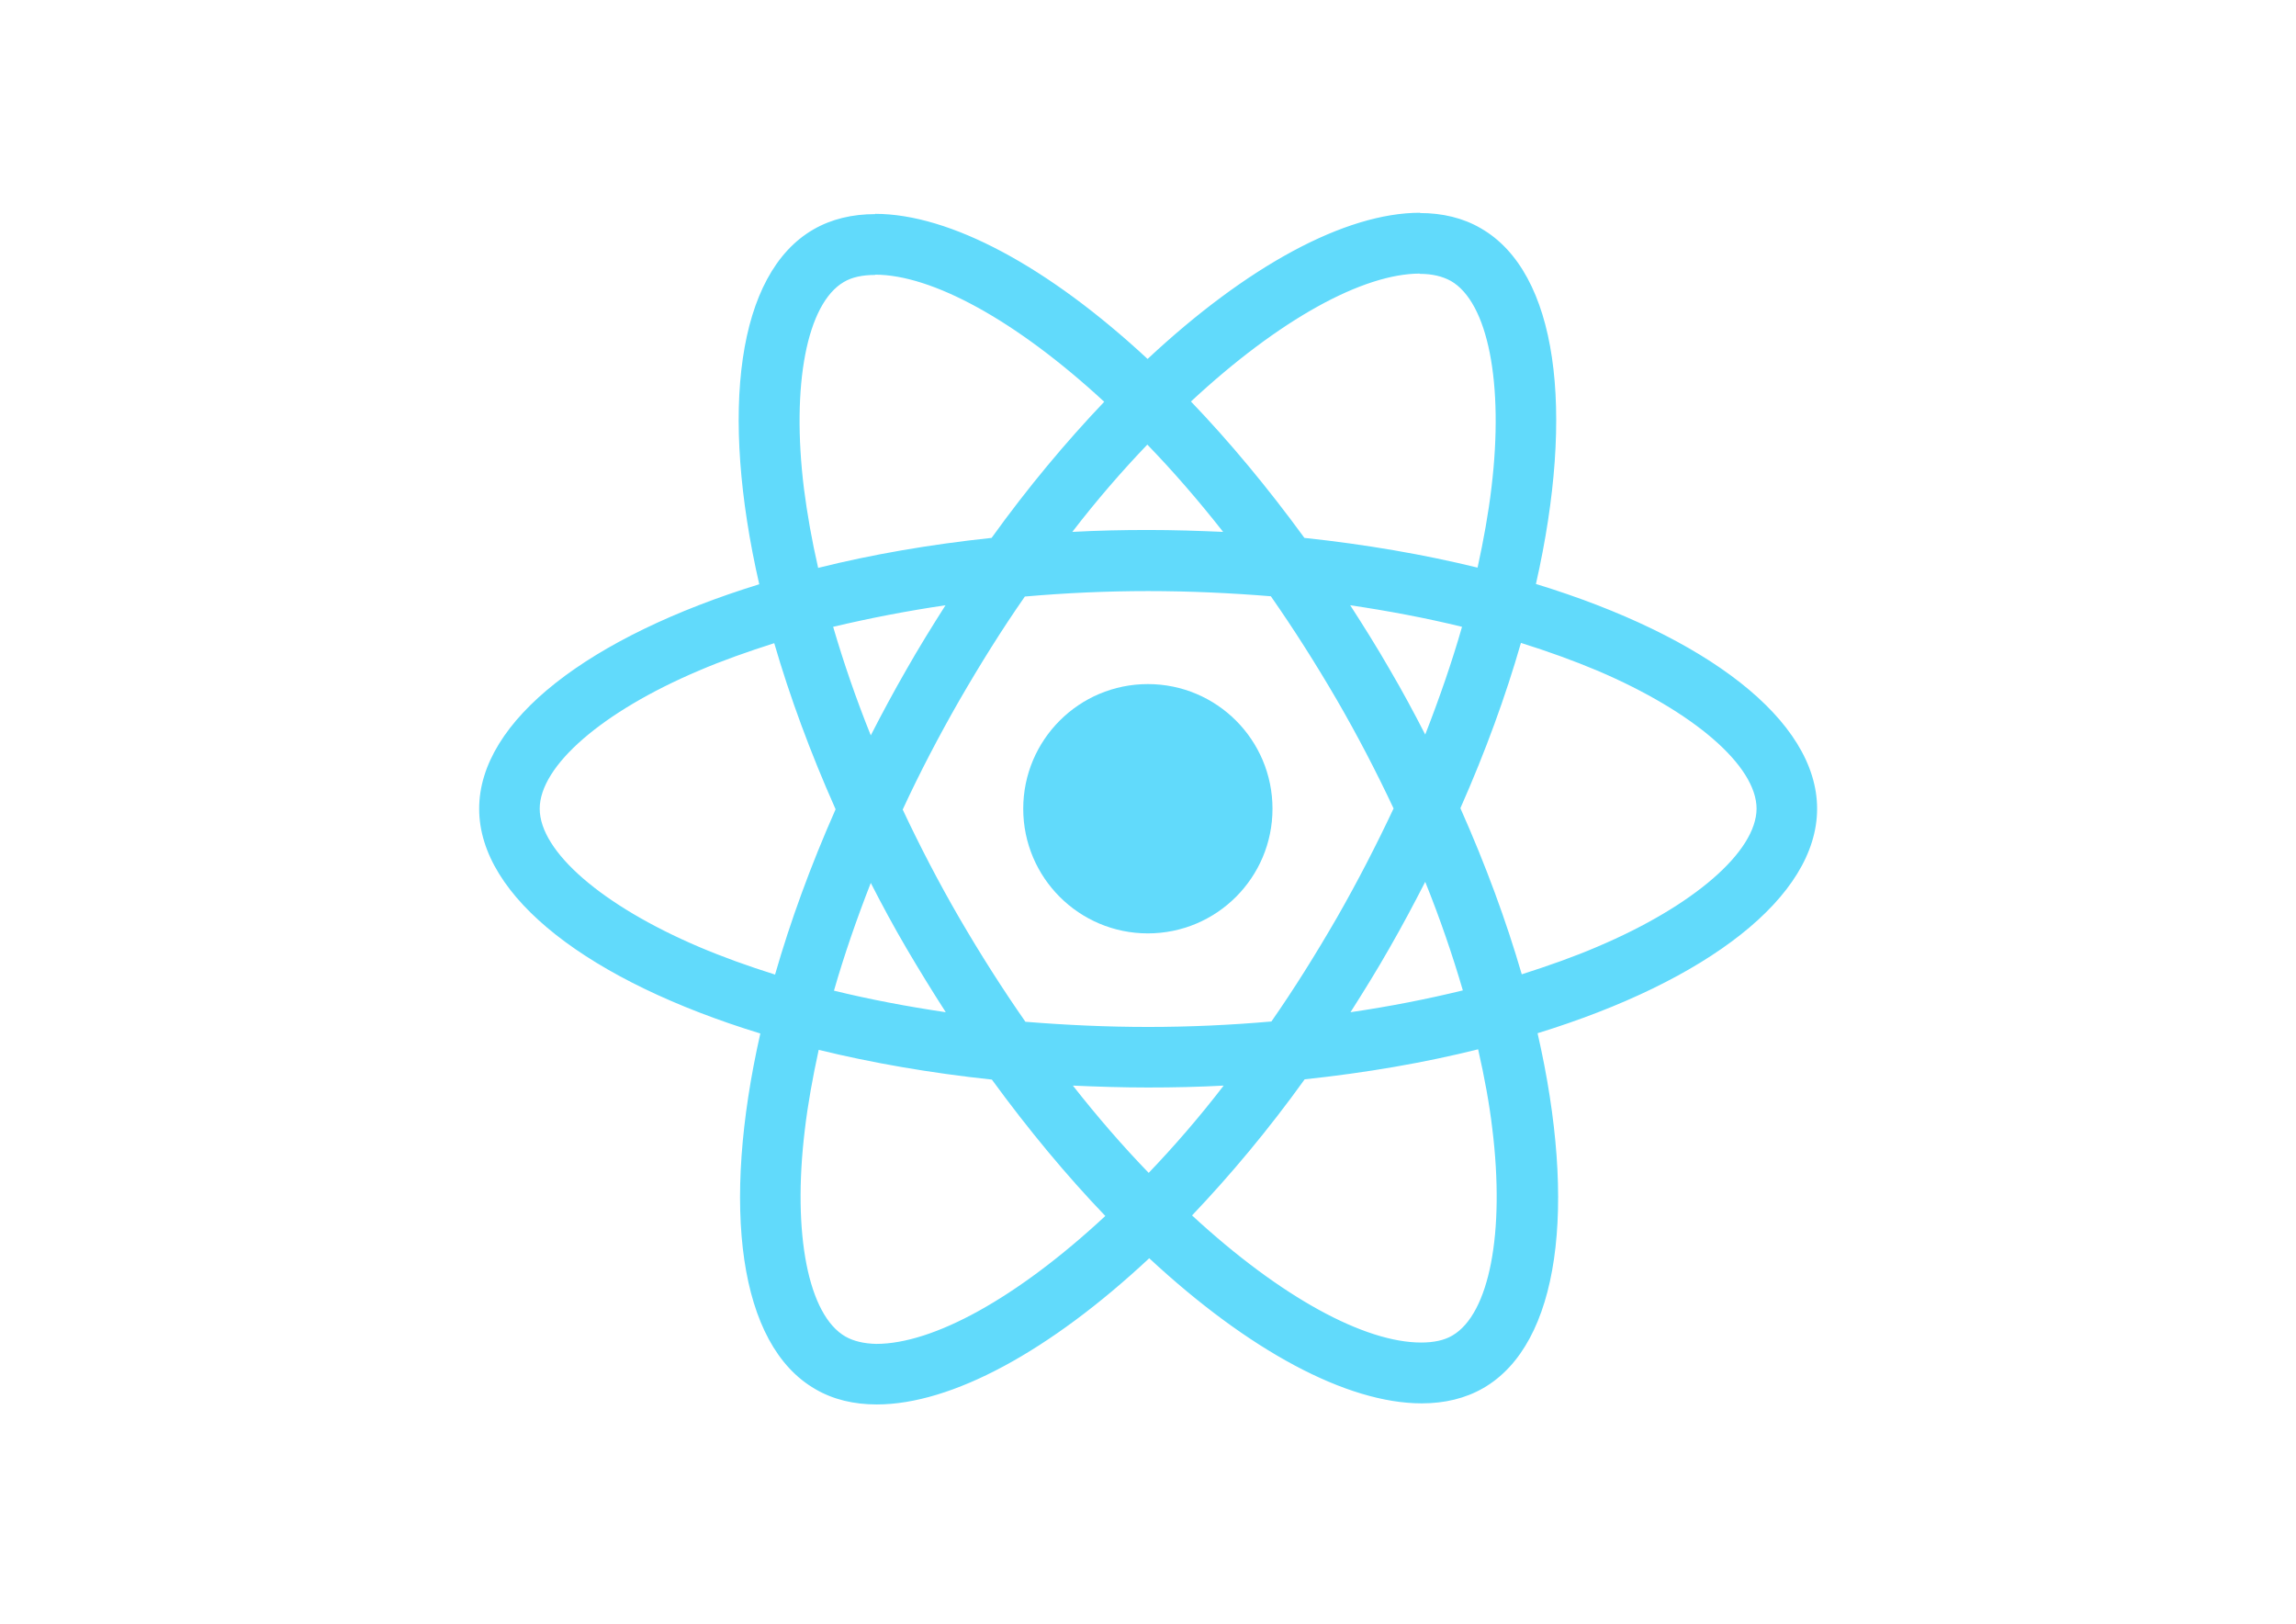
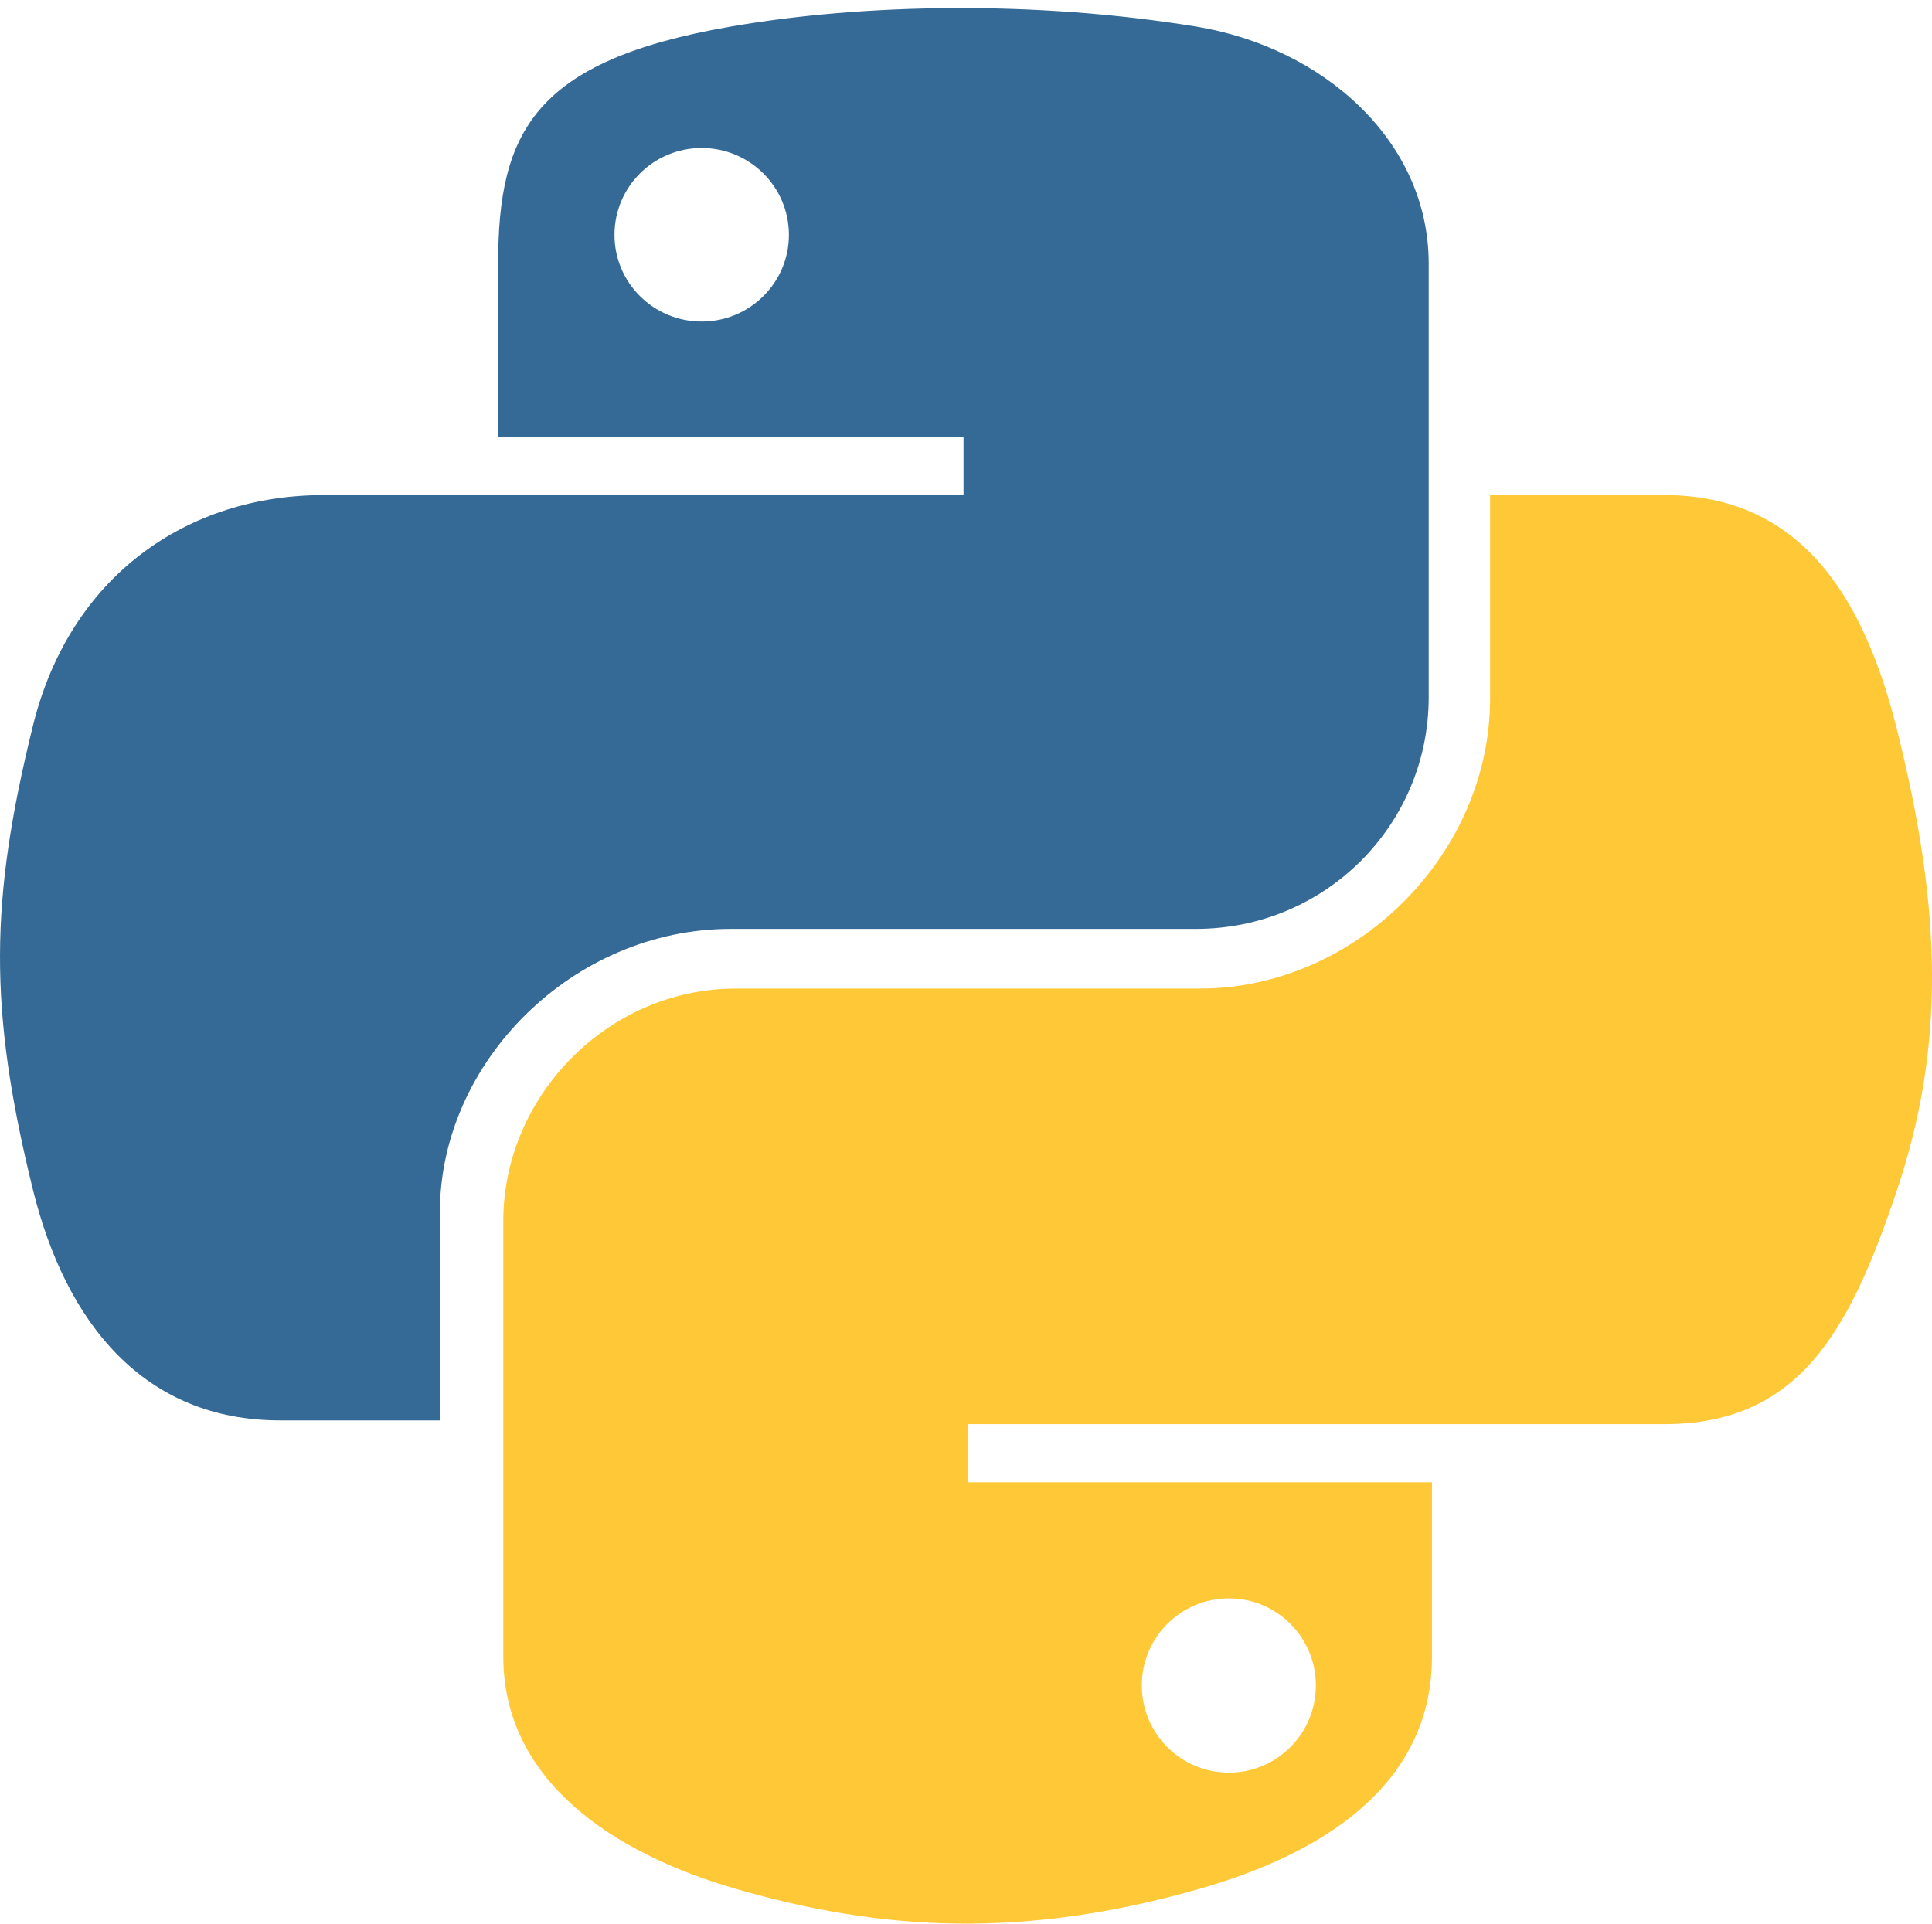
- <svg xmlns="http://www.w3.org/2000/svg" viewBox="0 0 841.9 595.3">
-   <g fill="#61DAFB">
-     <path d="M666.3 296.5c0-32.5-40.7-63.3-103.1-82.4 14.4-63.6 8-114.2-20.2-130.4-6.5-3.8-14.1-5.6-22.4-5.6v22.3c4.6 0 8.3.9 11.4 2.6 13.6 7.8 19.5 37.5 14.9 75.7-1.1 9.4-2.9 19.3-5.1 29.4-19.6-4.8-41-8.5-63.5-10.9-13.5-18.5-27.5-35.3-41.6-50 32.6-30.3 63.2-46.9 84-46.9V78c-27.5 0-63.5 19.6-99.9 53.6-36.4-33.8-72.4-53.2-99.9-53.2v22.3c20.7 0 51.4 16.5 84 46.6-14 14.7-28 31.4-41.3 49.9-22.6 2.4-44 6.1-63.6 11-2.3-10-4-19.7-5.2-29-4.7-38.2 1.1-67.9 14.6-75.8 3-1.8 6.9-2.6 11.5-2.6V78.5c-8.4 0-16 1.8-22.6 5.6-28.1 16.2-34.4 66.7-19.9 130.1-62.2 19.2-102.7 49.9-102.7 82.3 0 32.5 40.7 63.3 103.1 82.4-14.4 63.6-8 114.2 20.2 130.4 6.5 3.8 14.1 5.6 22.5 5.6 27.5 0 63.5-19.6 99.9-53.6 36.4 33.8 72.4 53.2 99.9 53.2 8.4 0 16-1.8 22.6-5.6 28.1-16.2 34.4-66.7 19.9-130.1 62-19.1 102.5-49.9 102.5-82.3zm-130.2-66.7c-3.7 12.9-8.3 26.2-13.5 39.5-4.1-8-8.4-16-13.1-24-4.6-8-9.5-15.8-14.4-23.4 14.2 2.1 27.9 4.7 41 7.9zm-45.8 106.5c-7.8 13.5-15.8 26.3-24.1 38.2-14.9 1.3-30 2-45.2 2-15.1 0-30.2-.7-45-1.9-8.3-11.9-16.4-24.6-24.2-38-7.6-13.1-14.5-26.4-20.8-39.8 6.2-13.4 13.2-26.8 20.7-39.9 7.8-13.5 15.8-26.3 24.1-38.2 14.9-1.3 30-2 45.2-2 15.1 0 30.2.7 45 1.9 8.3 11.9 16.4 24.6 24.2 38 7.6 13.1 14.5 26.4 20.8 39.8-6.3 13.4-13.2 26.8-20.7 39.9zm32.3-13c5.4 13.4 10 26.8 13.8 39.8-13.1 3.2-26.9 5.9-41.2 8 4.9-7.7 9.8-15.6 14.4-23.7 4.6-8 8.9-16.1 13-24.1zM421.2 430c-9.3-9.6-18.6-20.3-27.8-32 9 .4 18.2.7 27.5.7 9.4 0 18.7-.2 27.8-.7-9 11.7-18.3 22.4-27.5 32zm-74.4-58.9c-14.2-2.1-27.9-4.7-41-7.9 3.7-12.9 8.3-26.2 13.5-39.5 4.1 8 8.4 16 13.1 24 4.7 8 9.5 15.8 14.4 23.4zM420.7 163c9.3 9.6 18.6 20.3 27.8 32-9-.4-18.2-.7-27.5-.7-9.4 0-18.7.2-27.8.7 9-11.7 18.3-22.4 27.5-32zm-74 58.9c-4.9 7.7-9.8 15.6-14.4 23.7-4.6 8-8.9 16-13 24-5.4-13.4-10-26.8-13.8-39.8 13.1-3.1 26.9-5.8 41.2-7.9zm-90.5 125.2c-35.4-15.1-58.3-34.9-58.3-50.6 0-15.7 22.9-35.6 58.3-50.6 8.6-3.7 18-7 27.7-10.1 5.7 19.6 13.2 40 22.5 60.9-9.2 20.8-16.6 41.1-22.2 60.6-9.9-3.1-19.3-6.5-28-10.2zM310 490c-13.6-7.8-19.5-37.5-14.9-75.7 1.1-9.4 2.9-19.3 5.1-29.4 19.6 4.8 41 8.5 63.5 10.9 13.5 18.5 27.5 35.3 41.6 50-32.6 30.3-63.2 46.9-84 46.9-4.5-.1-8.3-1-11.3-2.7zm237.2-76.2c4.7 38.2-1.1 67.9-14.6 75.8-3 1.8-6.9 2.6-11.5 2.6-20.7 0-51.4-16.5-84-46.6 14-14.7 28-31.4 41.3-49.9 22.6-2.4 44-6.1 63.6-11 2.3 10.1 4.1 19.8 5.2 29.1zm38.5-66.7c-8.6 3.7-18 7-27.7 10.1-5.7-19.6-13.2-40-22.5-60.9 9.2-20.8 16.6-41.1 22.2-60.6 9.9 3.1 19.3 6.5 28.1 10.2 35.4 15.1 58.3 34.9 58.3 50.6-.1 15.7-23 35.6-58.4 50.6zM320.8 78.4z" />
-     <circle cx="420.9" cy="296.5" r="45.7" />
-     <path d="M520.5 78.1z" />
+ <svg xmlns="http://www.w3.org/2000/svg" width="238" height="237" overflow="hidden">
+   <defs>
+     <clipPath id="clip0">
+       <path d="M706-314 944-314 944-77 706-77Z" fill-rule="evenodd" clip-rule="evenodd" />
+     </clipPath>
+   </defs>
+   <g clip-path="url(#clip0)" transform="translate(-706 314)">
+     <path d="M792.441-295.763C786.496-295.763 781.697-290.979 781.697-285.062 781.697-279.166 786.496-274.382 792.441-274.382 798.365-274.382 803.184-279.166 803.184-285.062 803.184-290.979 798.365-295.763 792.441-295.763ZM823.472-312.998C833.277-313.043 843.484-312.329 853.336-310.724 868.899-308.185 882-296.728 882-281.516L882-228.072C882-212.398 869.282-199.557 853.336-199.557L796.03-199.557C776.58-199.557 760.189-183.169 760.189-164.641L760.189-139 740.485-139C723.817-139 714.114-150.877 710.037-167.494 704.538-189.82 704.772-203.124 710.037-224.505 714.602-243.159 729.189-253 745.857-253L767.365-253 824.693-253 824.693-260.134 767.365-260.134 767.365-281.516C767.365-297.715 771.76-306.527 796.03-310.724 804.268-312.151 813.668-312.953 823.472-312.998Z" fill="#366A96" fill-rule="evenodd" />
+     <path d="M857.377-117.071C851.466-117.071 846.655-112.267 846.655-106.348 846.655-100.406 851.466-95.603 857.377-95.603 863.31-95.603 868.099-100.406 868.099-106.348 868.099-112.267 863.31-117.071 857.377-117.071ZM889.563-253 911.007-253C927.662-253 935.502-240.696 939.614-224.39 945.334-201.743 945.589-184.804 939.614-167.148 933.828-150 927.642-138.539 911.007-138.539L882.402-138.539 825.211-138.539 825.211-131.375 882.402-131.375 882.402-109.908C882.402-93.644 868.205-85.406 853.796-81.297 832.12-75.103 814.722-76.051 796.606-81.297 781.476-85.68 768-94.633 768-109.908L768-163.568C768-179.01 780.947-192.199 796.606-192.199L853.796-192.199C872.846-192.199 889.563-208.568 889.563-227.971Z" fill="#FFC836" fill-rule="evenodd" />
  </g>
</svg>
